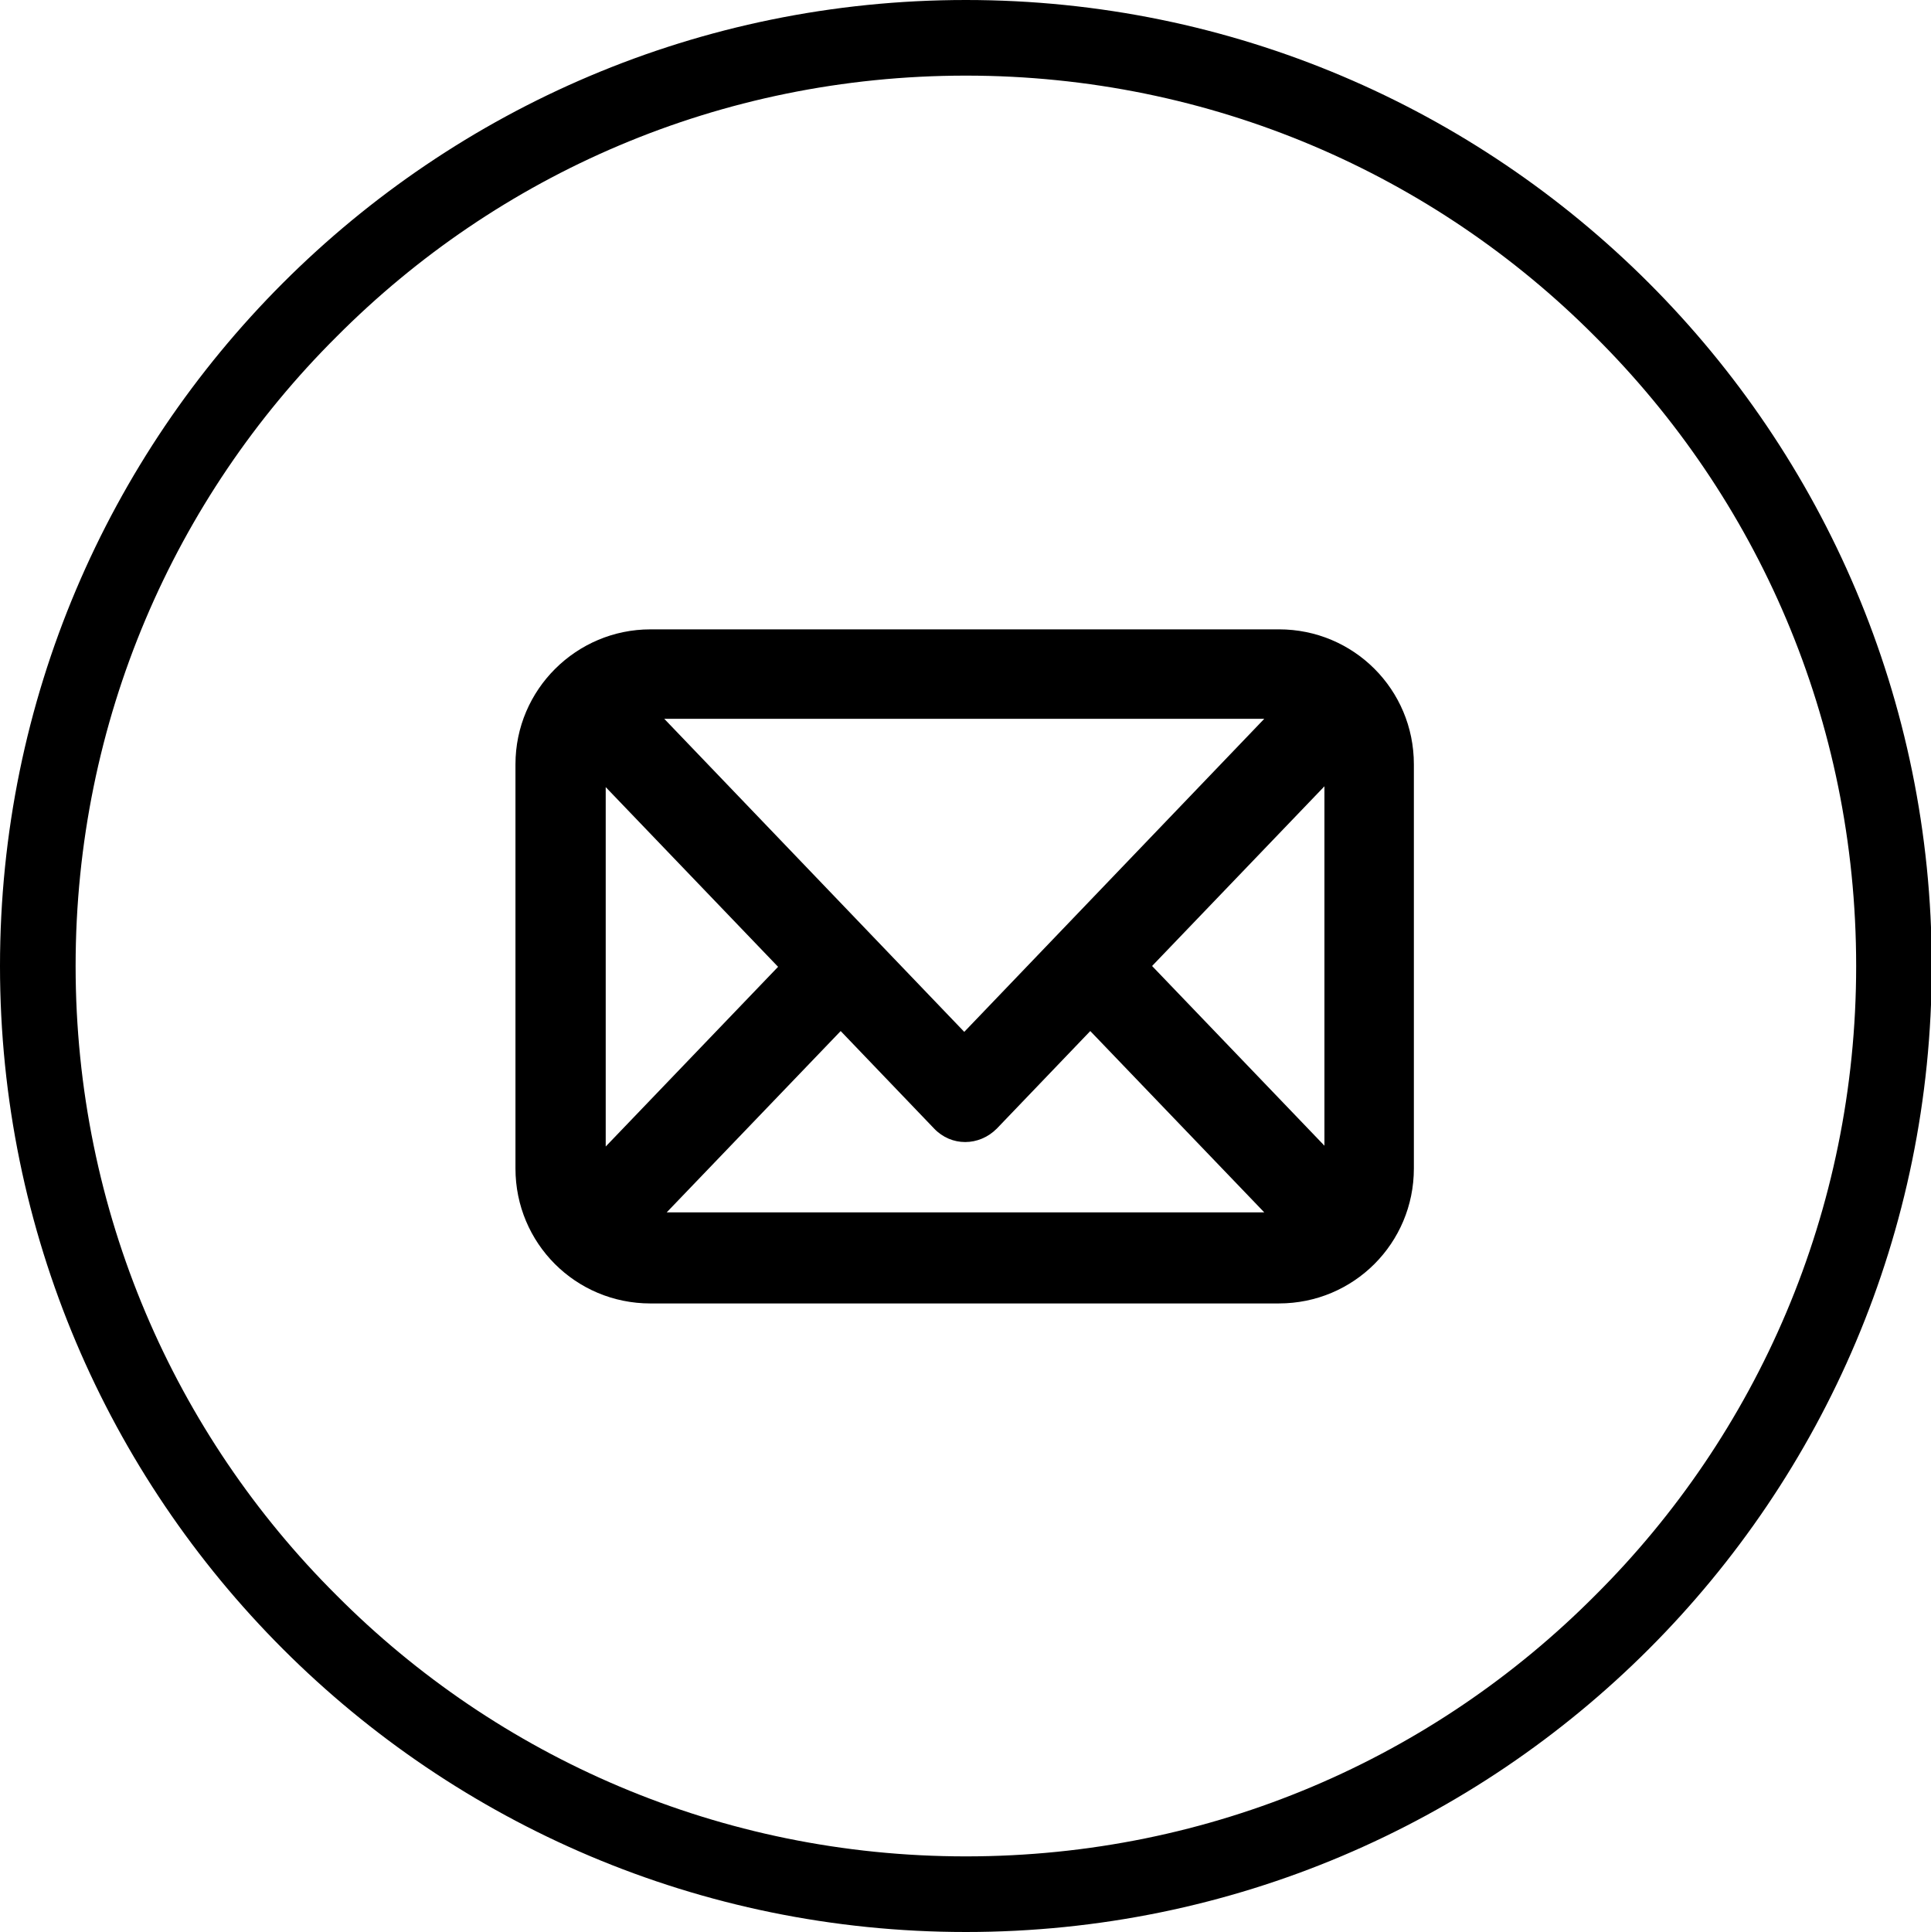
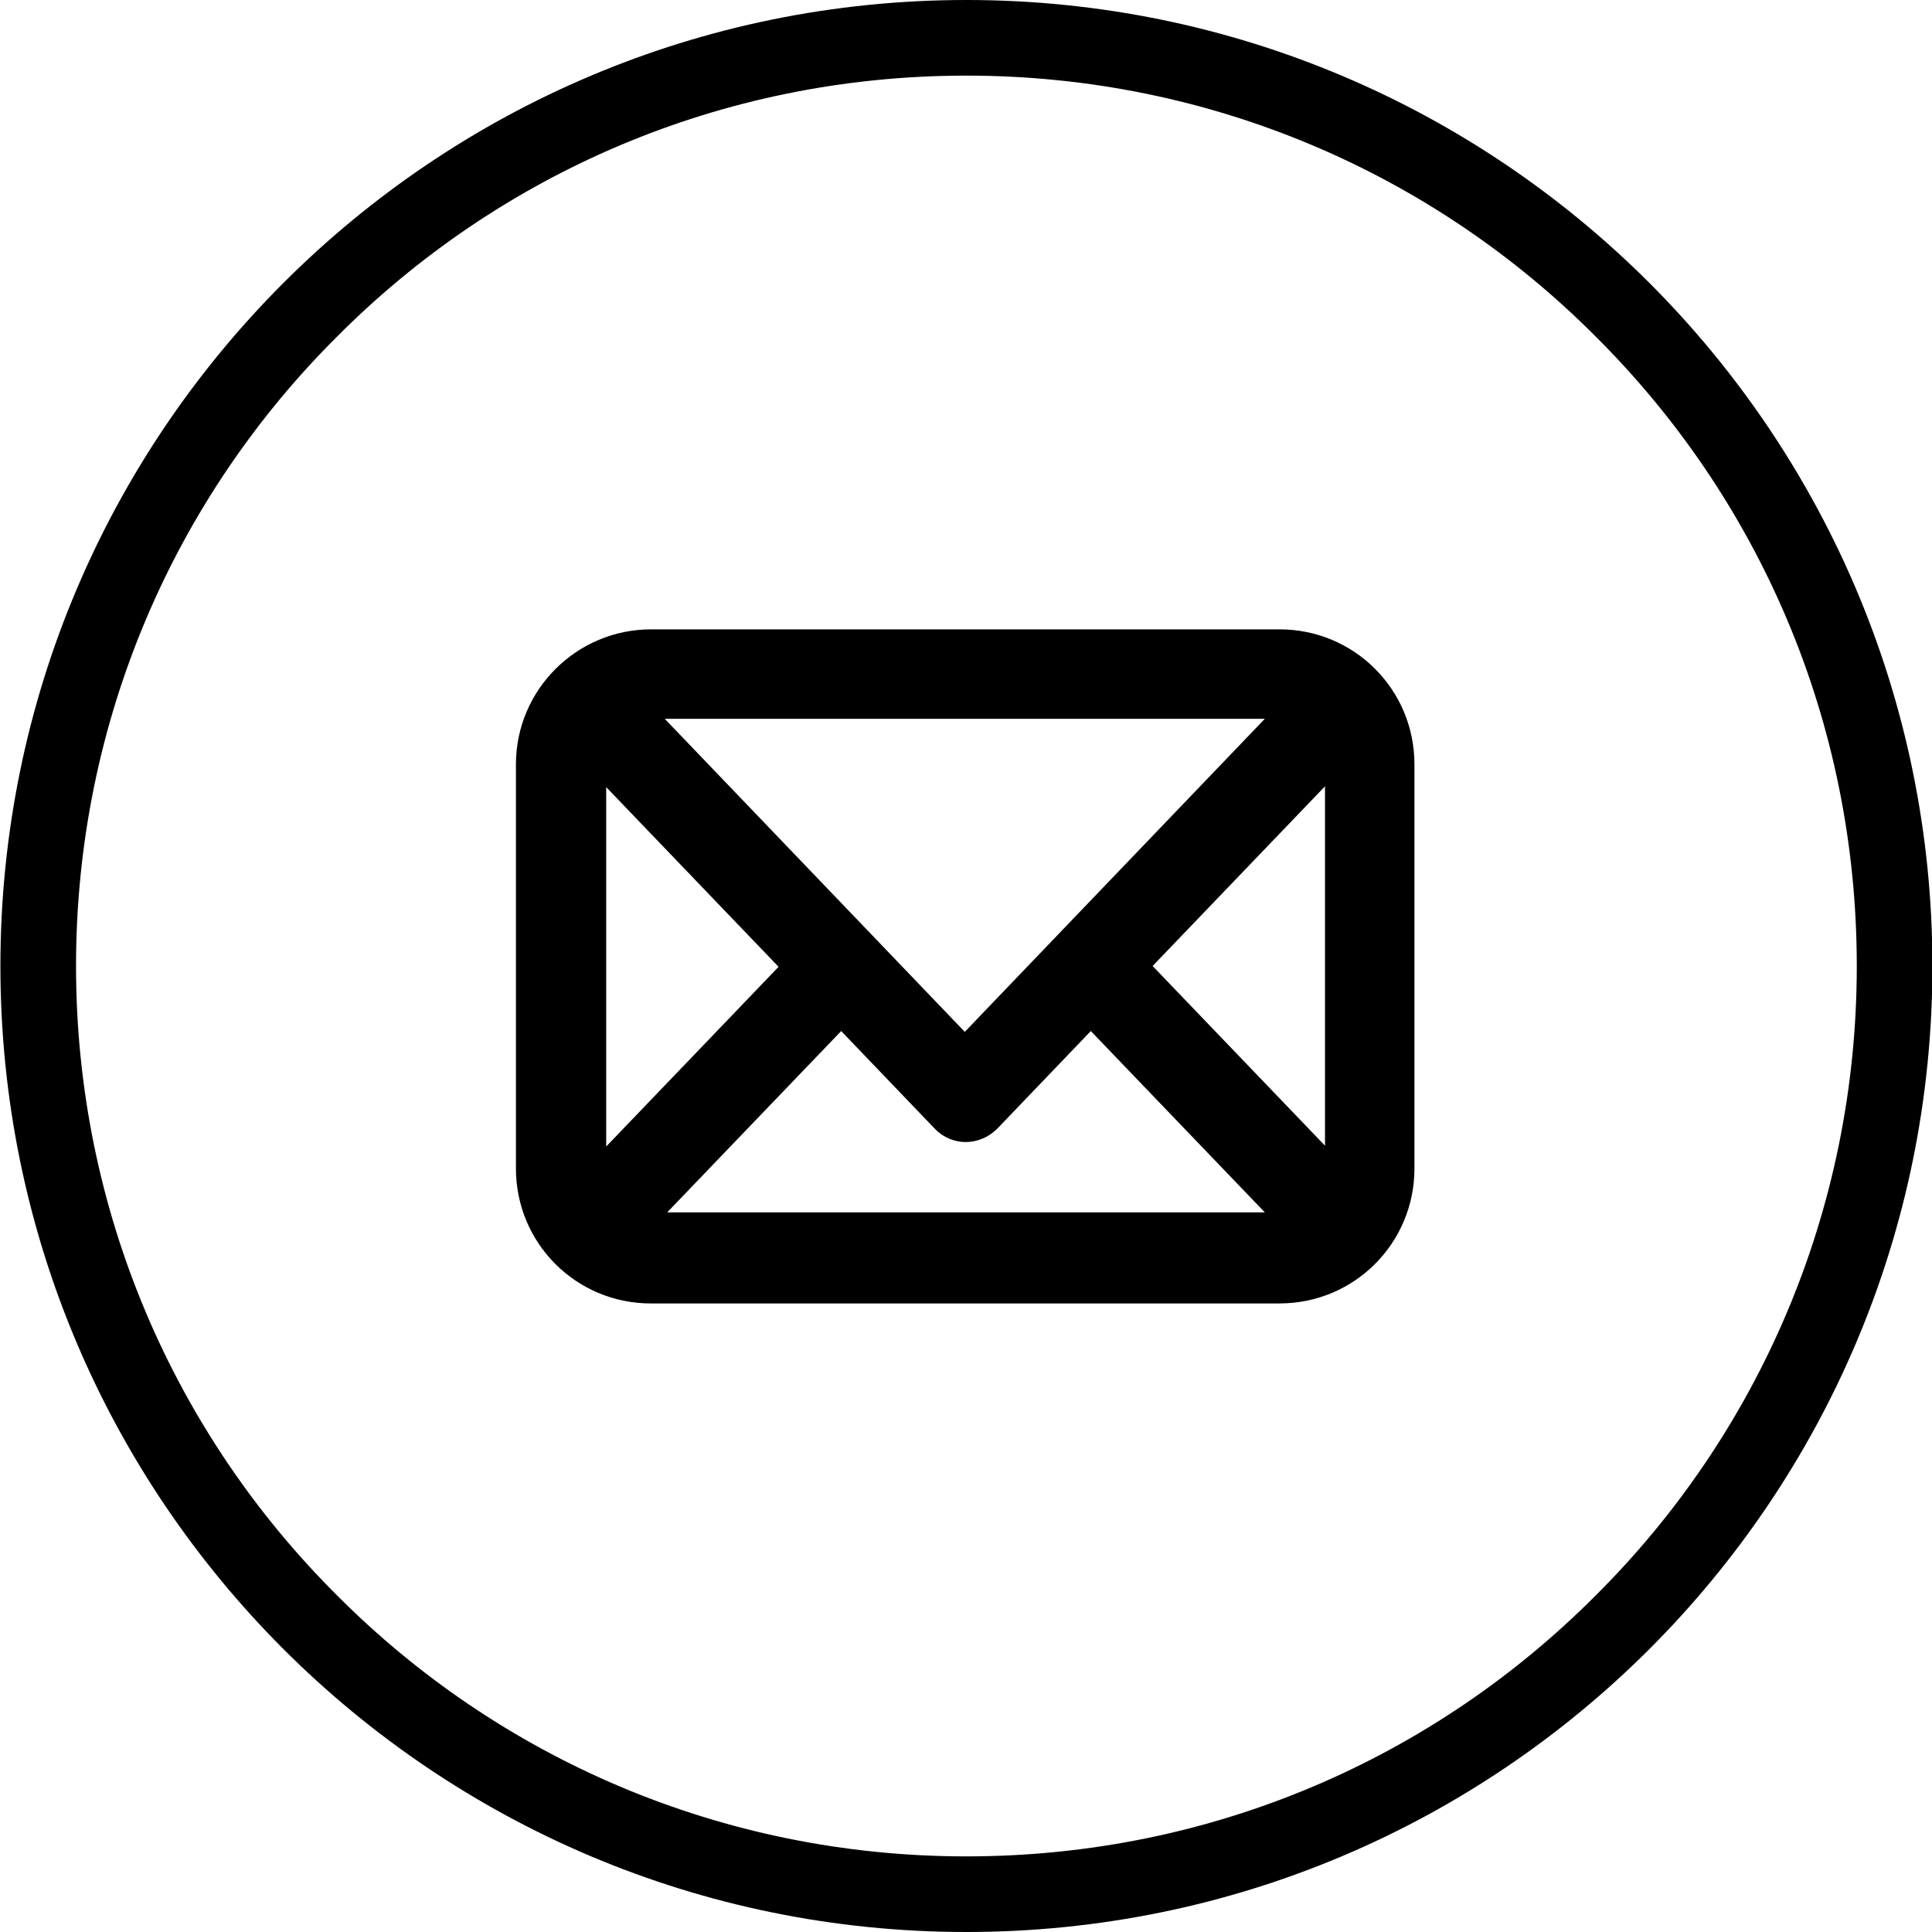
- <svg xmlns="http://www.w3.org/2000/svg" viewBox="0 0 2.375 2.376">
+ <svg xmlns="http://www.w3.org/2000/svg" width="50" height="50" viewBox="0 0 2.375 2.376">
  <path d="M1.962 0.414c-0.198,-0.199 -0.472,-0.321 -0.774,-0.321 -0.303,0 -0.576,0.122 -0.774,0.321 -0.199,0.198 -0.321,0.472 -0.321,0.774 6.79916e-006,0.302 0.122,0.576 0.321,0.774 0.198,0.199 0.472,0.321 0.774,0.321 0.303,0 0.576,-0.122 0.774,-0.321 0.199,-0.198 0.321,-0.472 0.321,-0.774 6.79916e-006,-0.303 -0.122,-0.576 -0.321,-0.774l6.79916e-006 0zm-0.774 -0.414c0.328,0 0.625,0.133 0.84,0.348 0.215,0.215 0.348,0.512 0.348,0.84 1.35983e-005,0.328 -0.133,0.625 -0.348,0.84 -0.215,0.215 -0.512,0.348 -0.84,0.348 -0.328,0 -0.625,-0.133 -0.84,-0.348 -0.215,-0.215 -0.348,-0.512 -0.348,-0.84 1.35983e-005,-0.328 0.133,-0.625 0.348,-0.84 0.215,-0.215 0.512,-0.348 0.84,-0.348l1.35983e-005 0z" />
  <path d="M1.629 1.409l-0.212 -0.221 0.212 -0.221 0 0.442zm-0.809 0.082l0.214 -0.223 0.115 0.12c0.021,0.022 0.055,0.022 0.077,0l0.115 -0.12 0.214 0.223 -0.734 0zm-0.075 -0.082l0 -0.441 0.212 0.221 -0.212 0.221zm0.81 -0.525l-0.254 0.265 -0.115 0.12 -0.115 -0.12 -0.254 -0.265 0.738 0zm0.018 -0.11l-0.773 0c-0.091,0 -0.166,0.074 -0.166,0.166l0 0.497c0,0.092 0.074,0.166 0.166,0.166l0.773 -2.03975e-005c0.092,0 0.166,-0.074 0.166,-0.166l0 -0.497c0,-0.092 -0.074,-0.166 -0.166,-0.166z" />
</svg>
